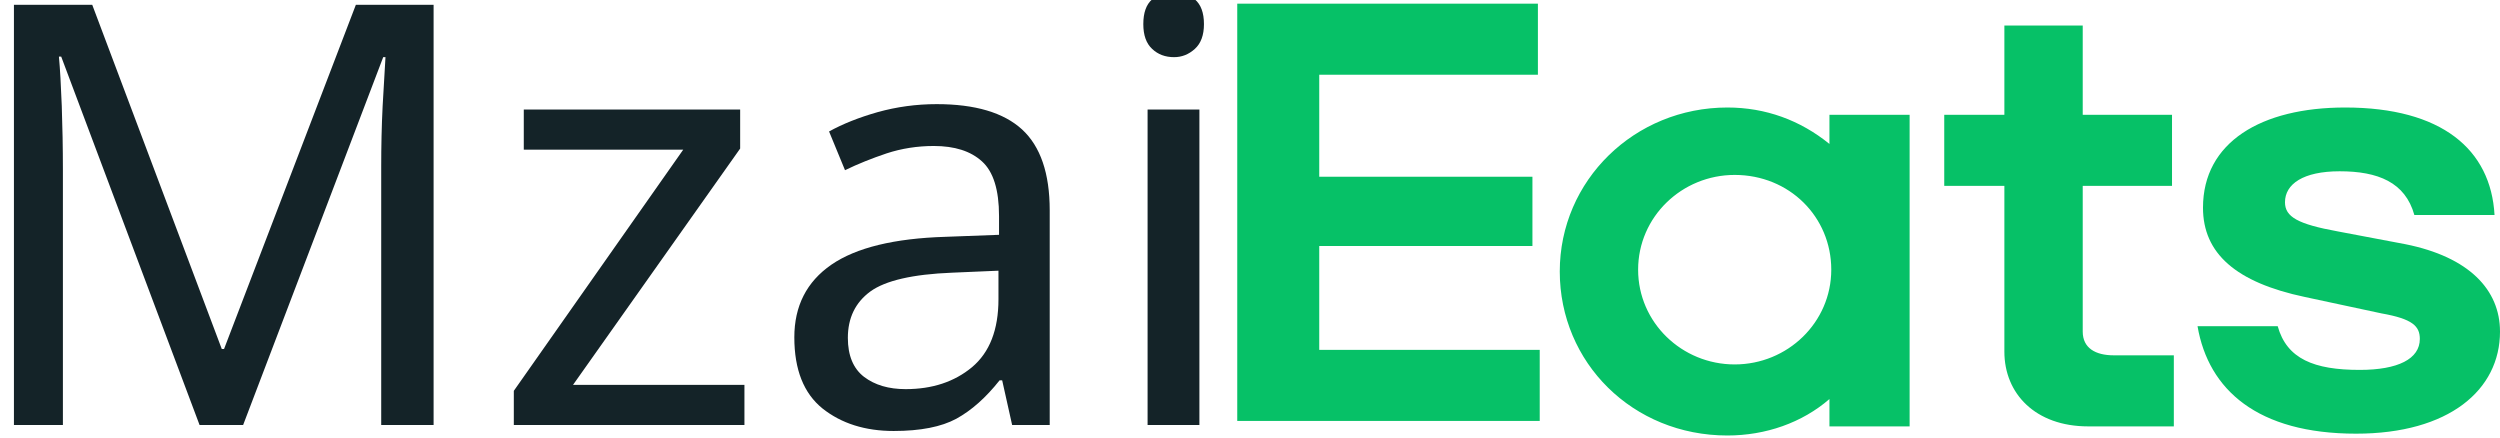
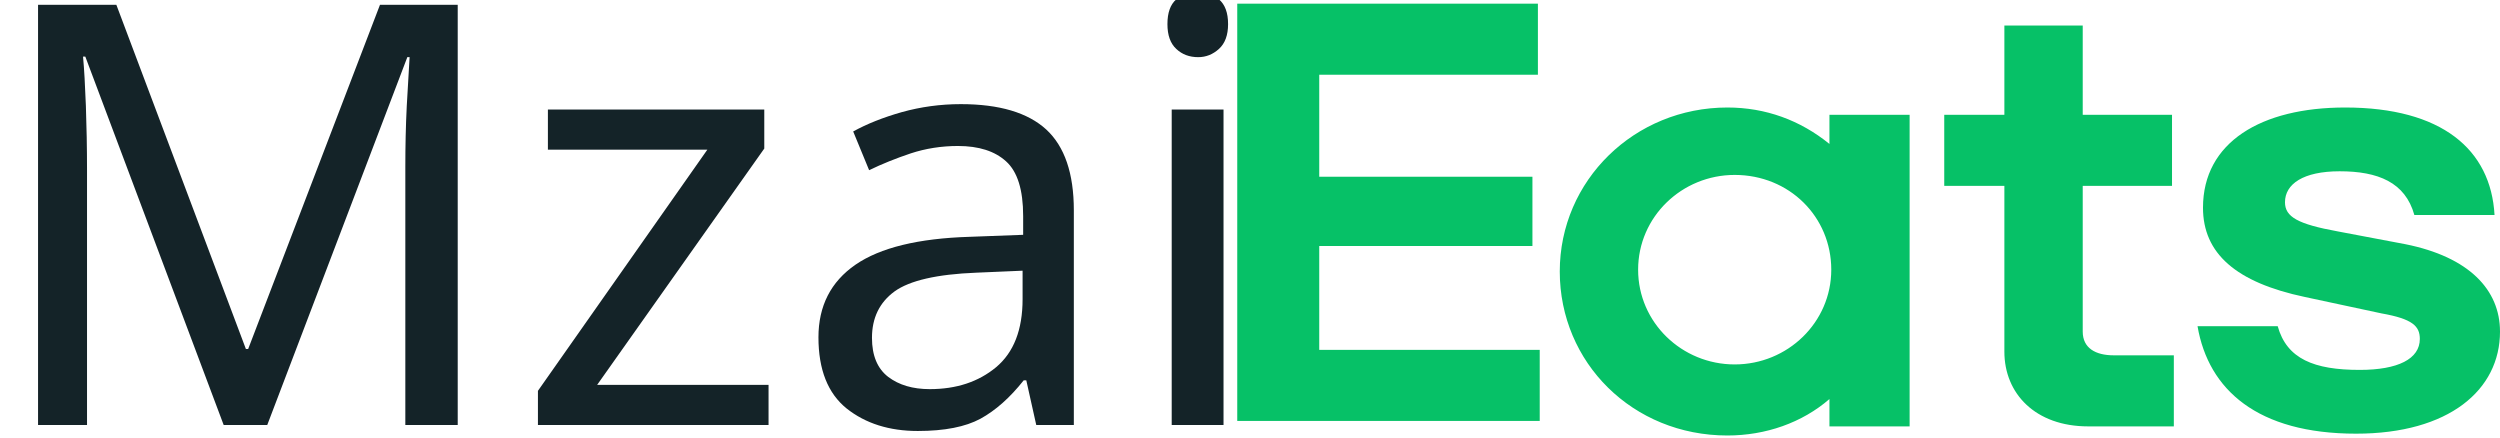
- <svg xmlns="http://www.w3.org/2000/svg" x="0px" y="0px" viewBox="0 0 137.2 24" style="enable-background:new 0 0 137.2 24;" xml:space="preserve">
+ <svg xmlns="http://www.w3.org/2000/svg" version="1.1" id="圖層_1" x="0px" y="0px" viewBox="0 0 137.2 24" style="enable-background:new 0 0 137.2 24;" xml:space="preserve">
  <style type="text/css">
	.st0{fill:#06C167;}
	.st1{fill:#142328;}
- 	.st2{font-family:'DINAlternate-Bold';}
+ 	.st2{font-family:'Inconsolata-BoldForPowerline';}
	.st3{font-size:32.296px;}
</style>
  <path class="st0" d="M100.5,14.8c0-2.9-2.3-5.2-5.3-5.2c-2.9,0-5.3,2.3-5.3,5.2s2.4,5.2,5.3,5.2S100.5,17.7,100.5,14.8 M104.8,6.3  v17.1h-4.4v-1.5c-1.5,1.3-3.5,2-5.6,2c-5.2,0-9.2-4-9.2-9s4.1-9,9.2-9c2.1,0,4,0.7,5.6,2V6.3H104.8z M119.3,19.5H116  c-1,0-1.7-0.4-1.7-1.3v-8h4.9V6.3h-4.9V1.4H110v4.9h-3.3v3.9h3.3v9.1c0,2.3,1.7,4.1,4.6,4.1h4.7L119.3,19.5L119.3,19.5z M129.3,23.8  c5.1,0,7.9-2.4,7.9-5.6c0-2.3-1.7-4.1-5.2-4.8l-3.7-0.7c-2.2-0.4-2.9-0.8-2.9-1.6c0-1,1-1.7,3-1.7c2.1,0,3.6,0.6,4.1,2.4h4.4  c-0.2-3.6-2.9-5.9-8.2-5.9c-4.6,0-7.8,1.9-7.8,5.5c0,2.5,1.8,4.1,5.6,4.9l4.2,0.9c1.7,0.3,2.1,0.7,2.1,1.4c0,1.1-1.2,1.7-3.3,1.7  c-2.5,0-4-0.6-4.5-2.4h-4.4C121.2,21.4,123.9,23.8,129.3,23.8 M67.9,0.2h16.5v3.9h-12v5.6h11.7v3.8H72.4v5.7h12.1v3.9H67.9V0.2z" />
-   <text transform="matrix(1 0 0 1 -2.3604 23.3243)" class="st1 st2 st3">Mzai</text>
+   <text transform="matrix(1 0 0 1 -1.0367 23.3243)" class="st1 st2 st3">Mzai</text>
</svg>
